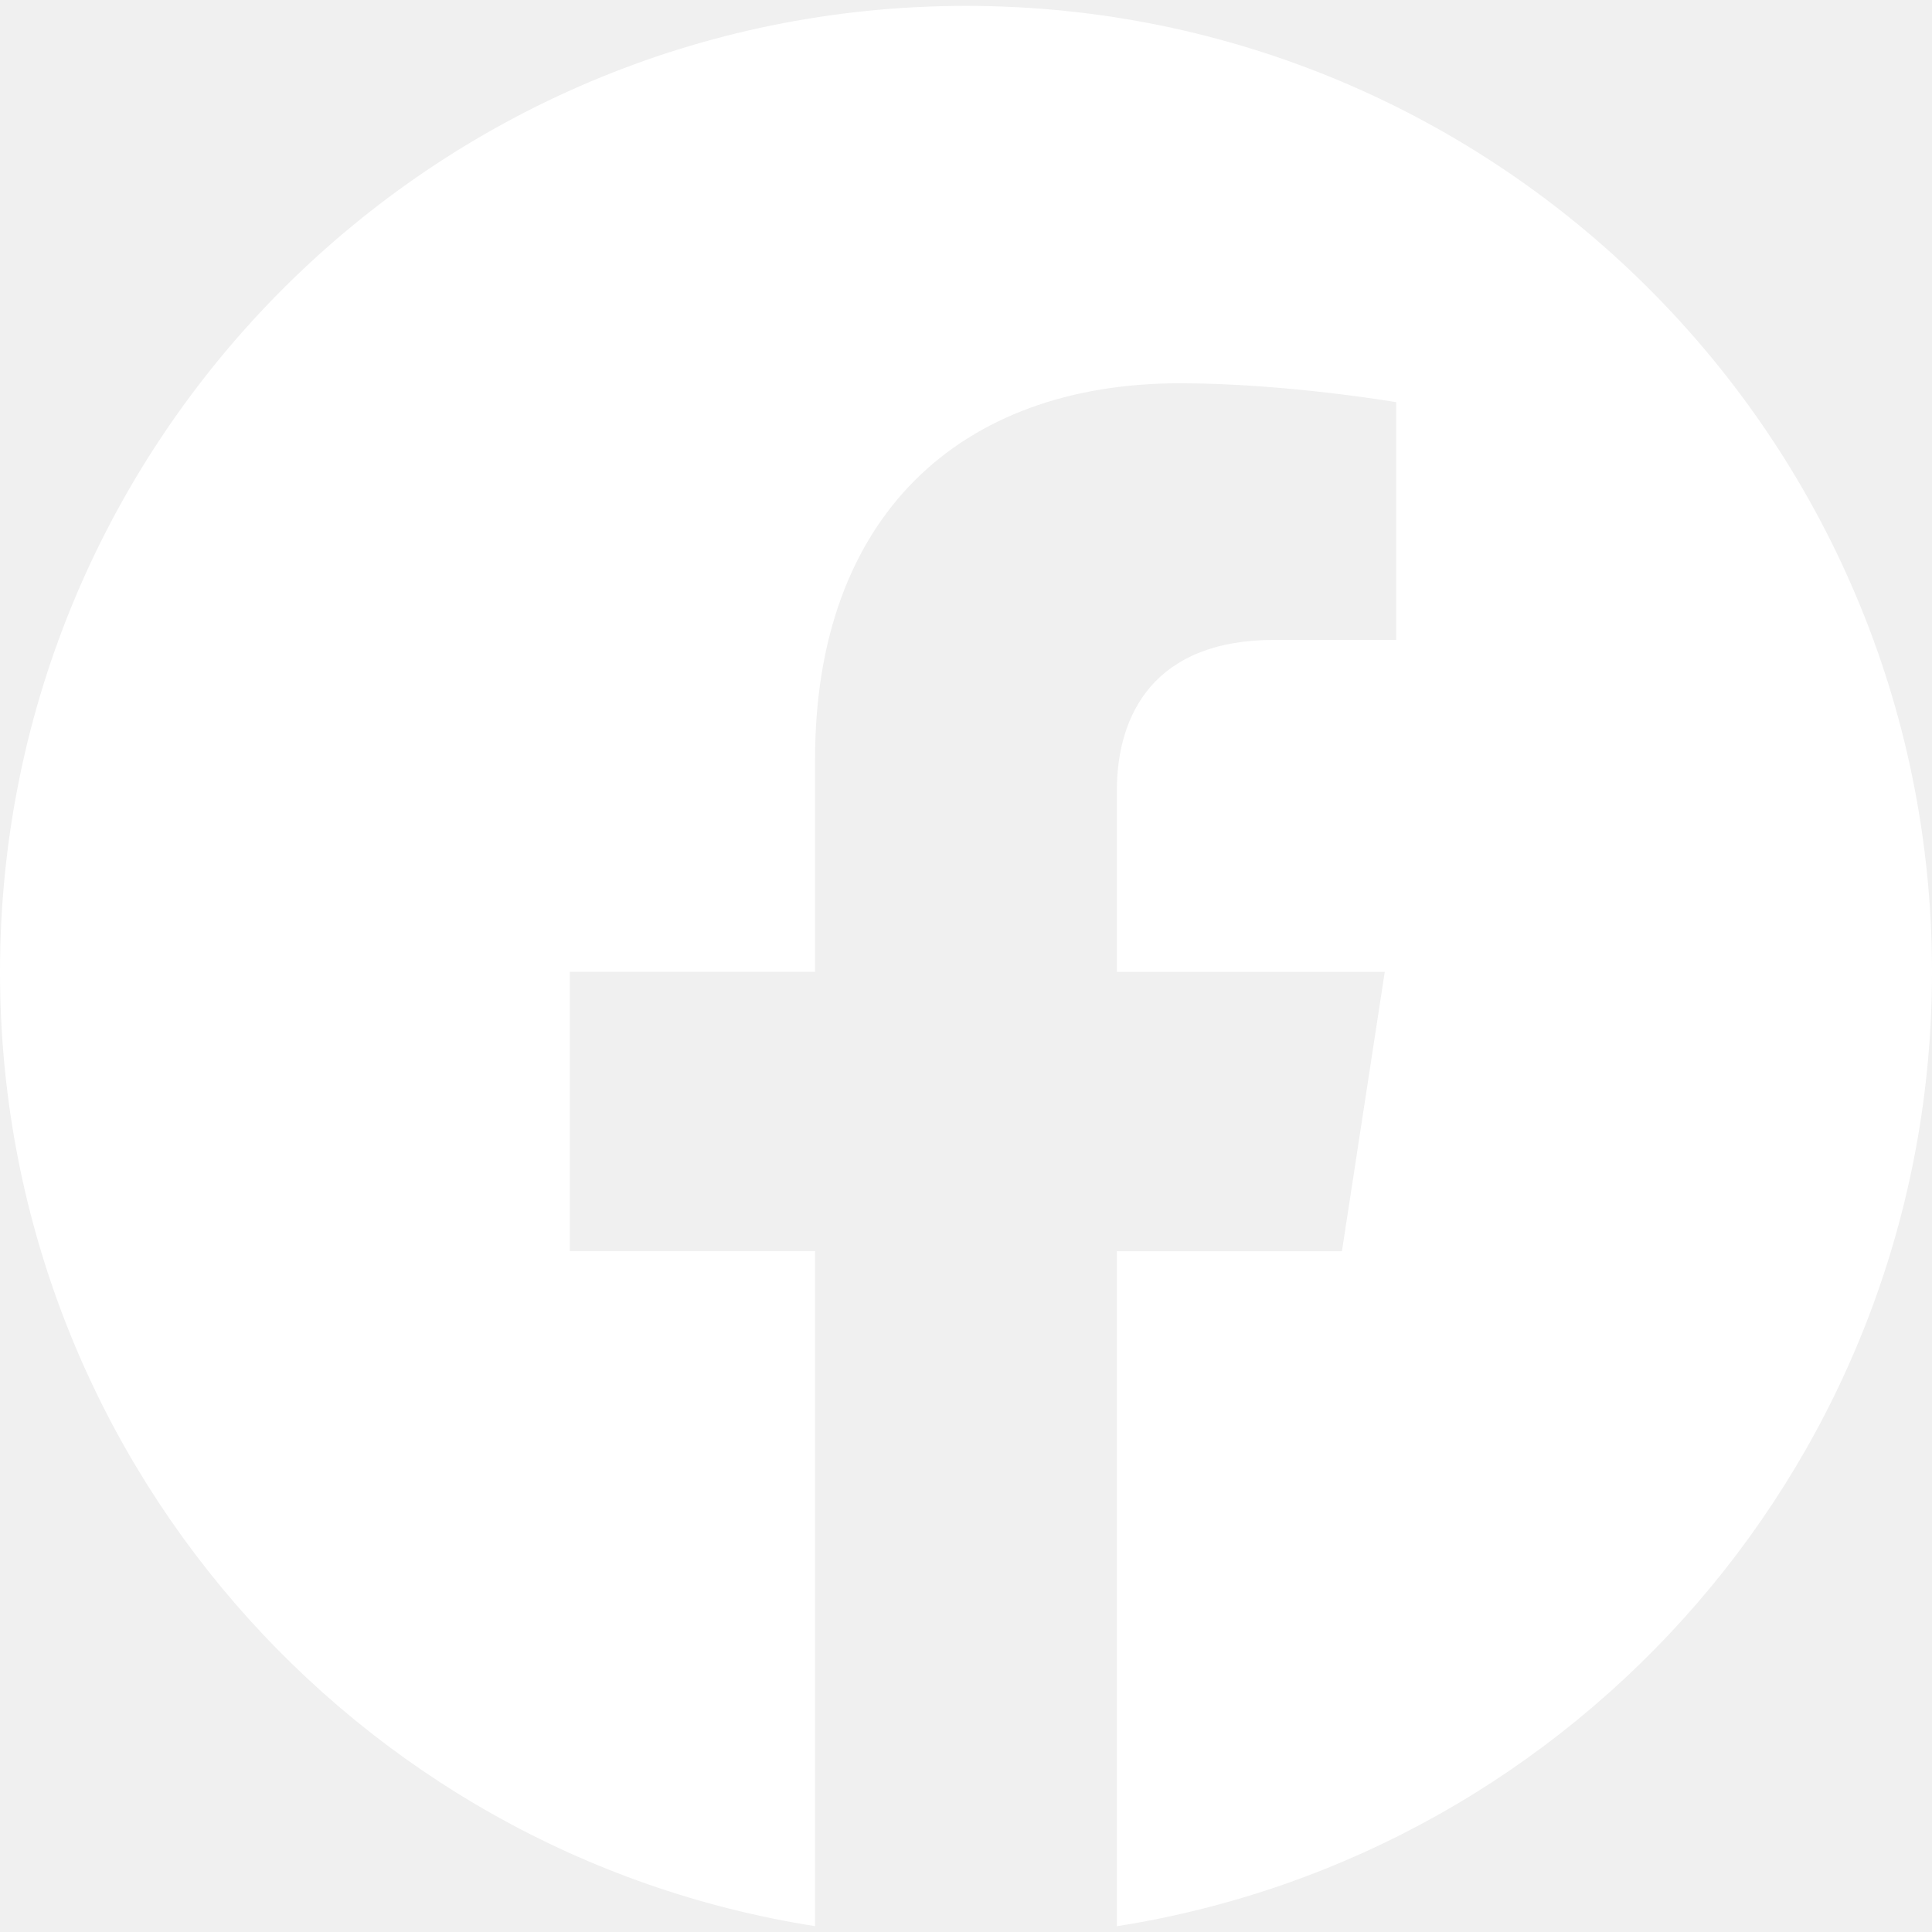
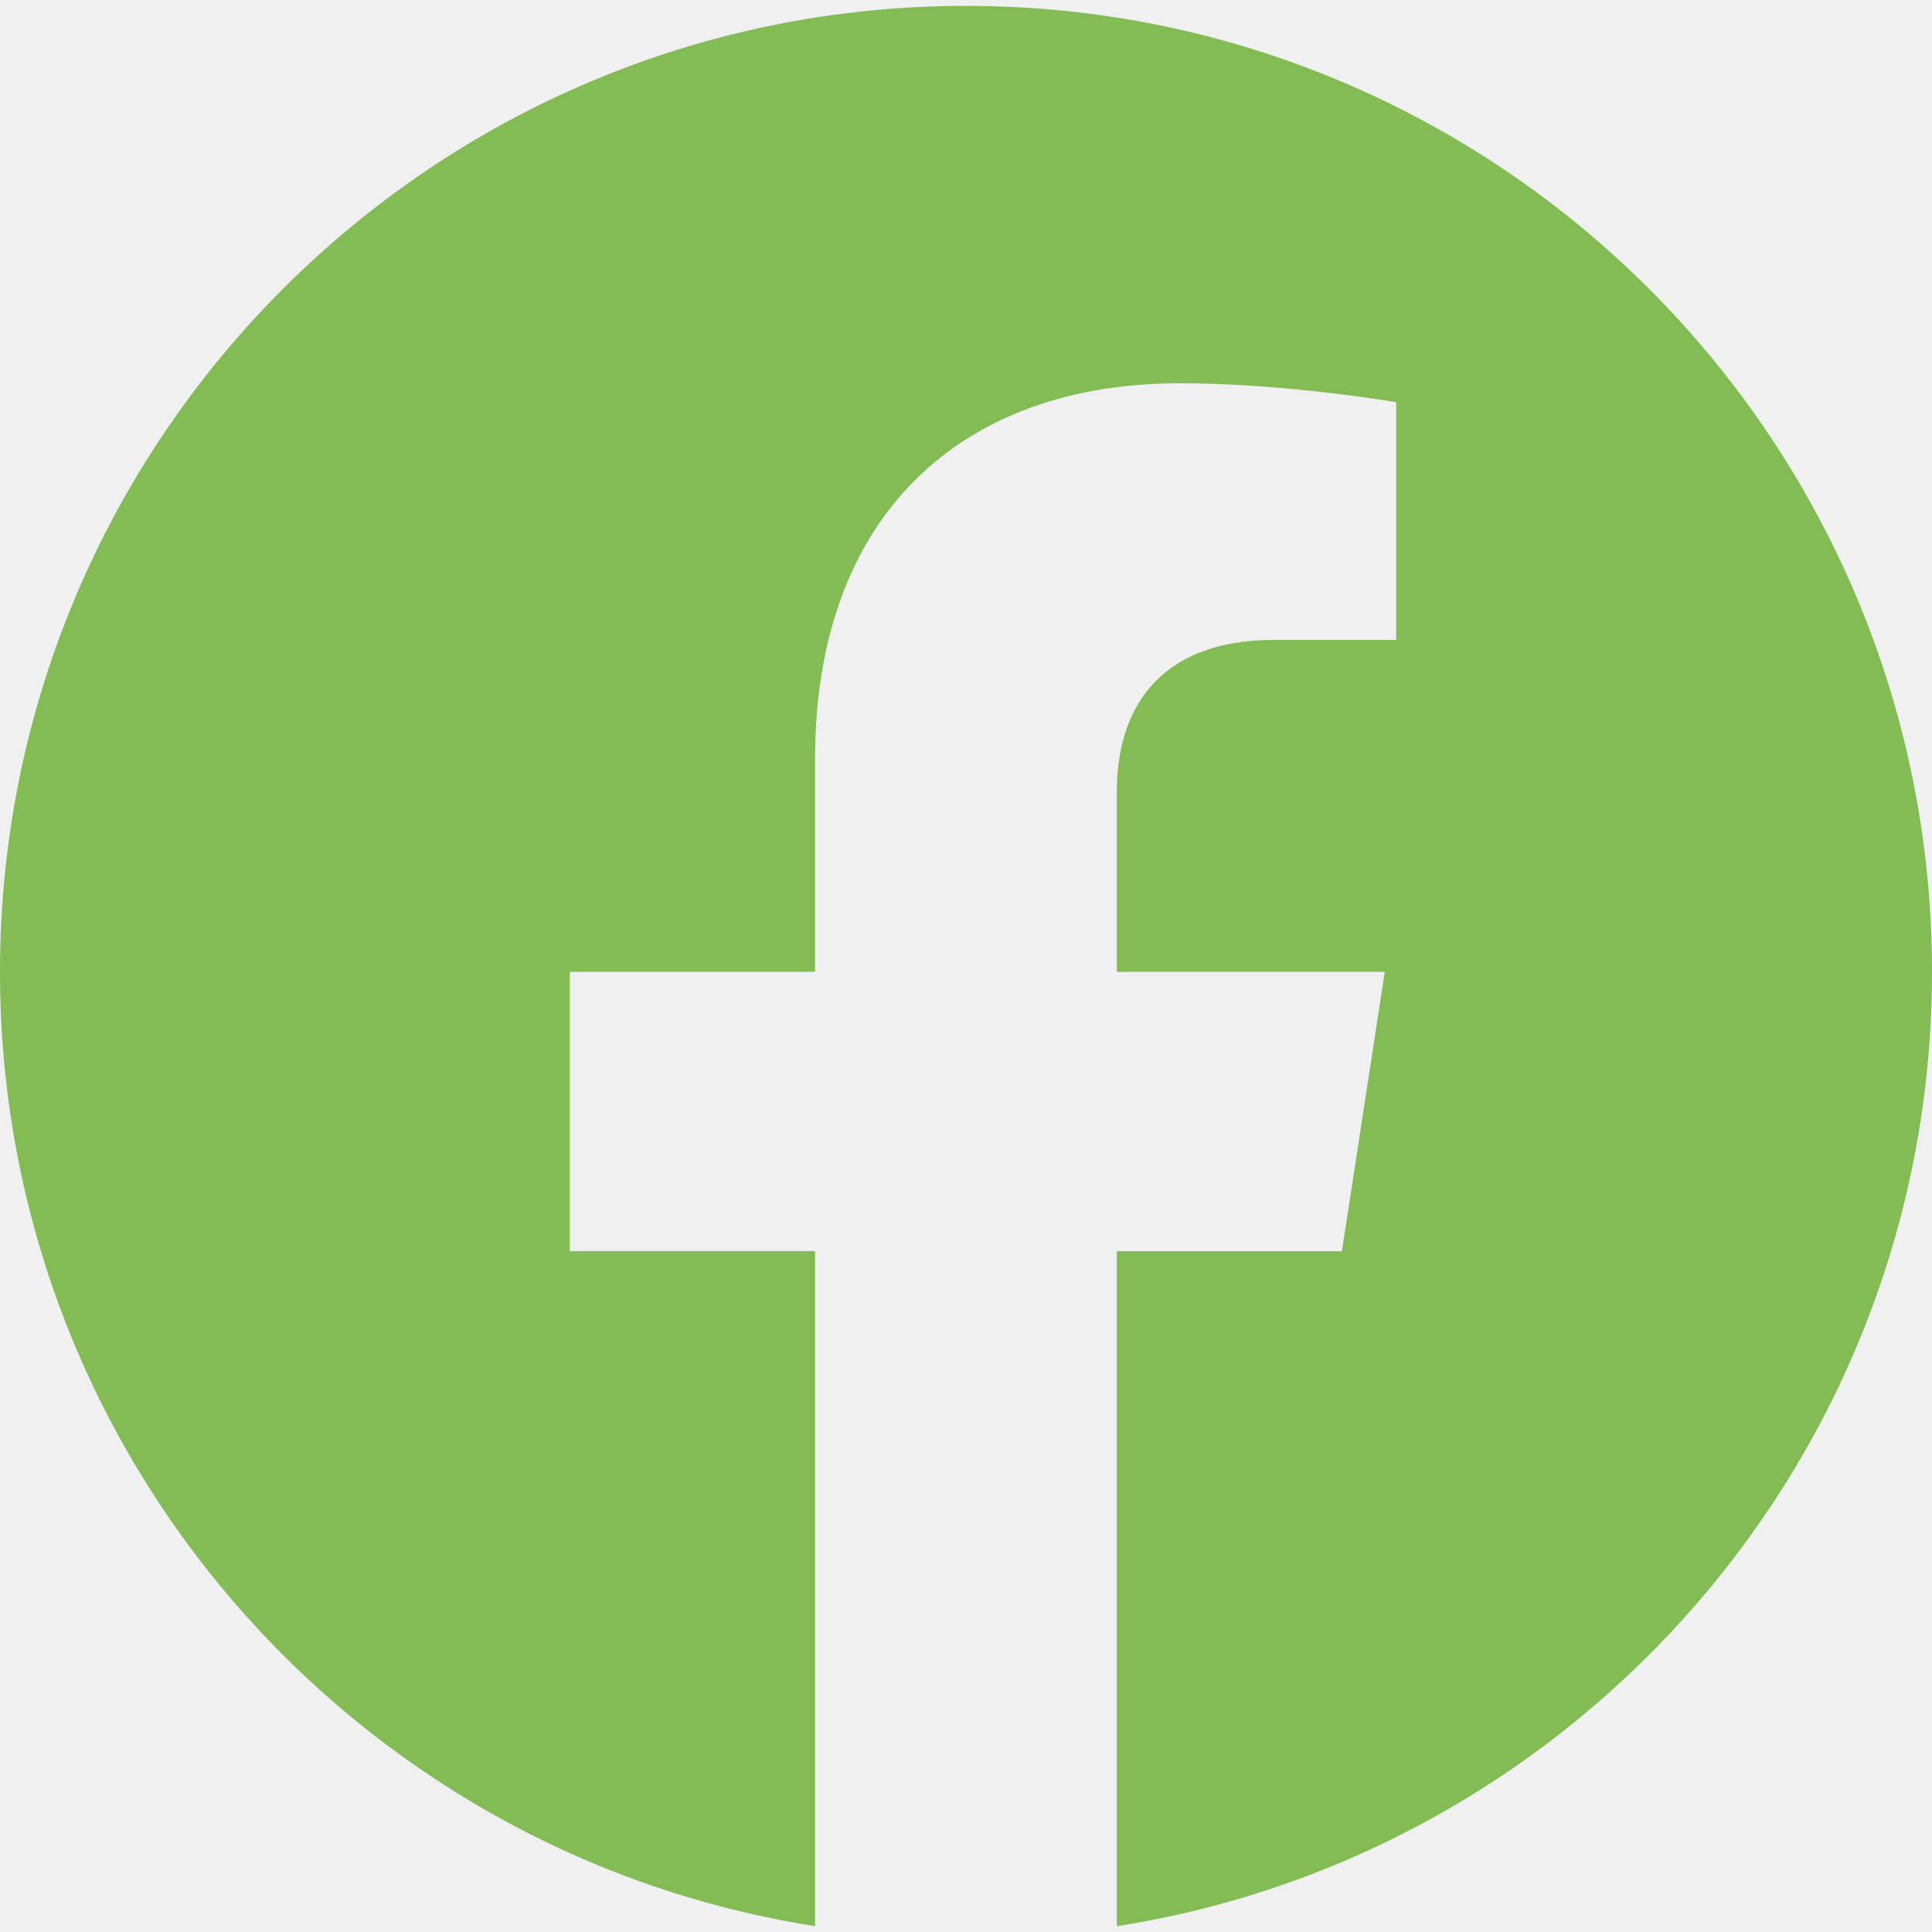
<svg xmlns="http://www.w3.org/2000/svg" width="24px" height="24px" viewBox="0 0 24 24" role="img">
-   <path d="M24 12.073c0-6.627-5.373-12-12-12s-12 5.373-12 12c0 5.99 4.388 10.954 10.125 11.854v-8.385H7.078v-3.47h3.047V9.43c0-3.007 1.792-4.669 4.533-4.669 1.312 0 2.686.235 2.686.235v2.953H15.83c-1.491 0-1.956.925-1.956 1.874v2.25h3.328l-.532 3.47h-2.796v8.385C19.612 23.027 24 18.062 24 12.073z" fill="#ffffff" />
+   <path d="M24 12.073c0-6.627-5.373-12-12-12s-12 5.373-12 12c0 5.99 4.388 10.954 10.125 11.854v-8.385H7.078v-3.47h3.047V9.43c0-3.007 1.792-4.669 4.533-4.669 1.312 0 2.686.235 2.686.235v2.953H15.83c-1.491 0-1.956.925-1.956 1.874v2.25h3.328l-.532 3.47h-2.796v8.385C19.612 23.027 24 18.062 24 12.073z" fill="#83bb55" />
</svg>
